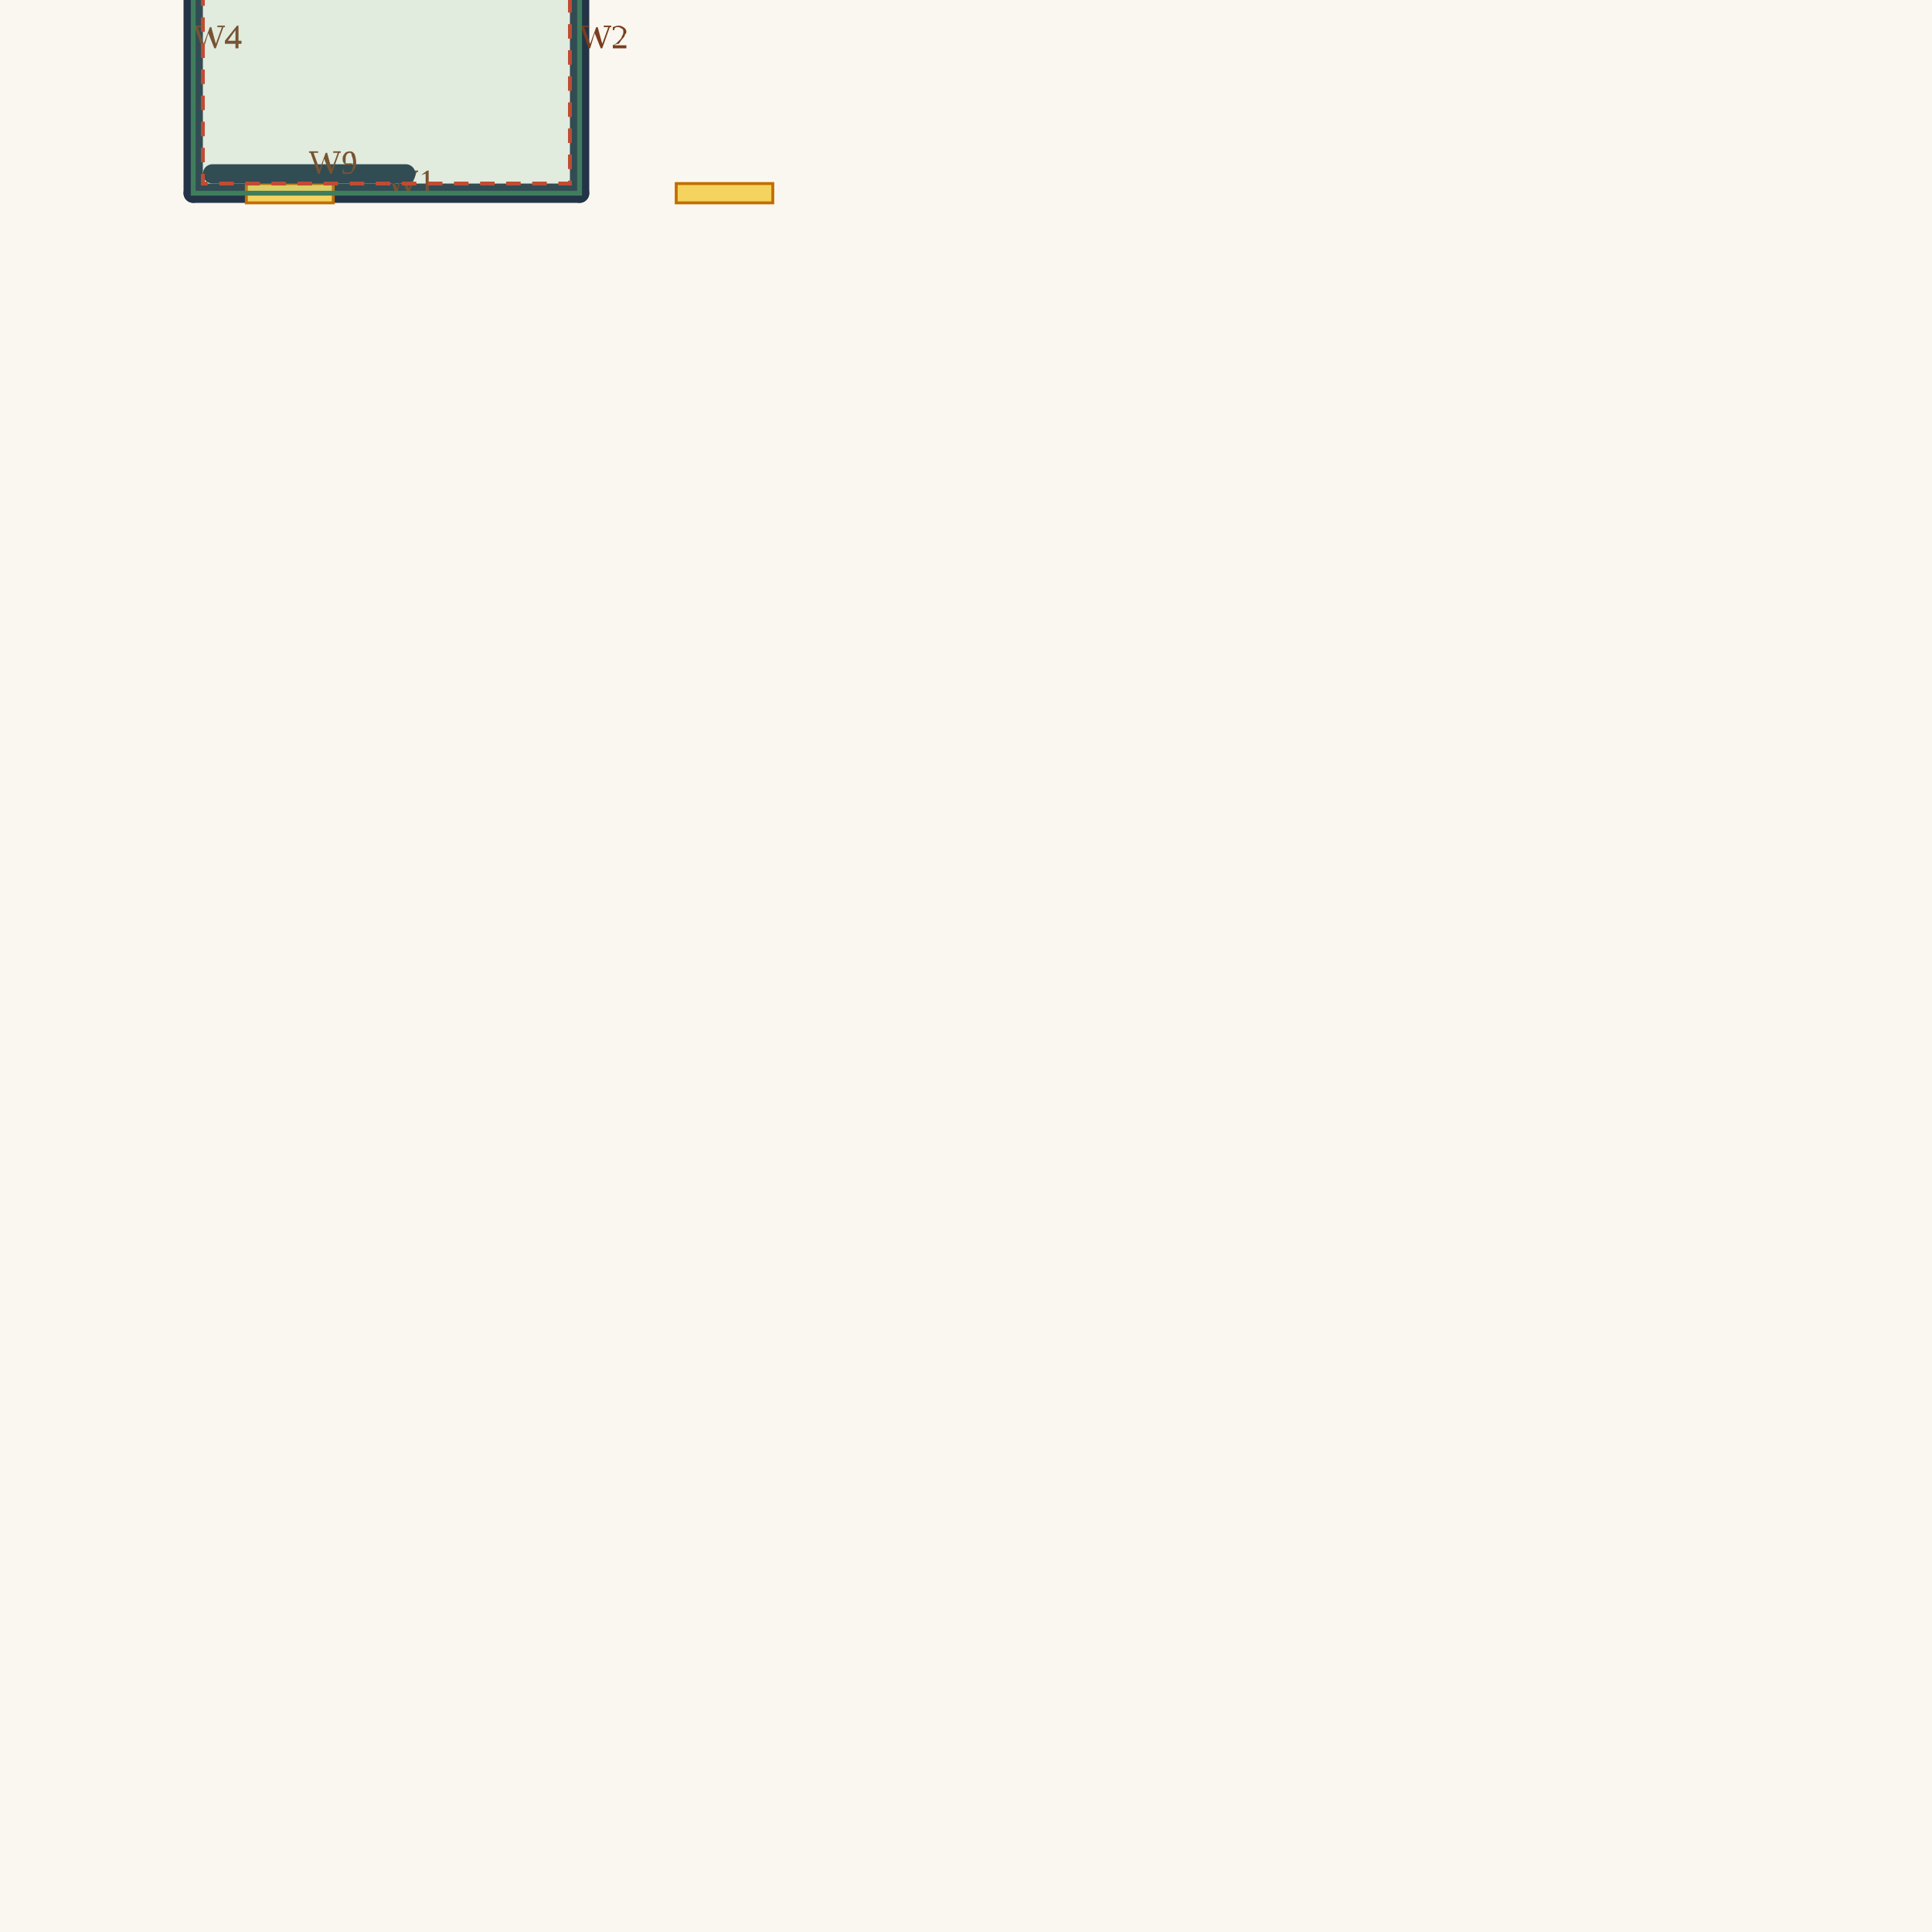
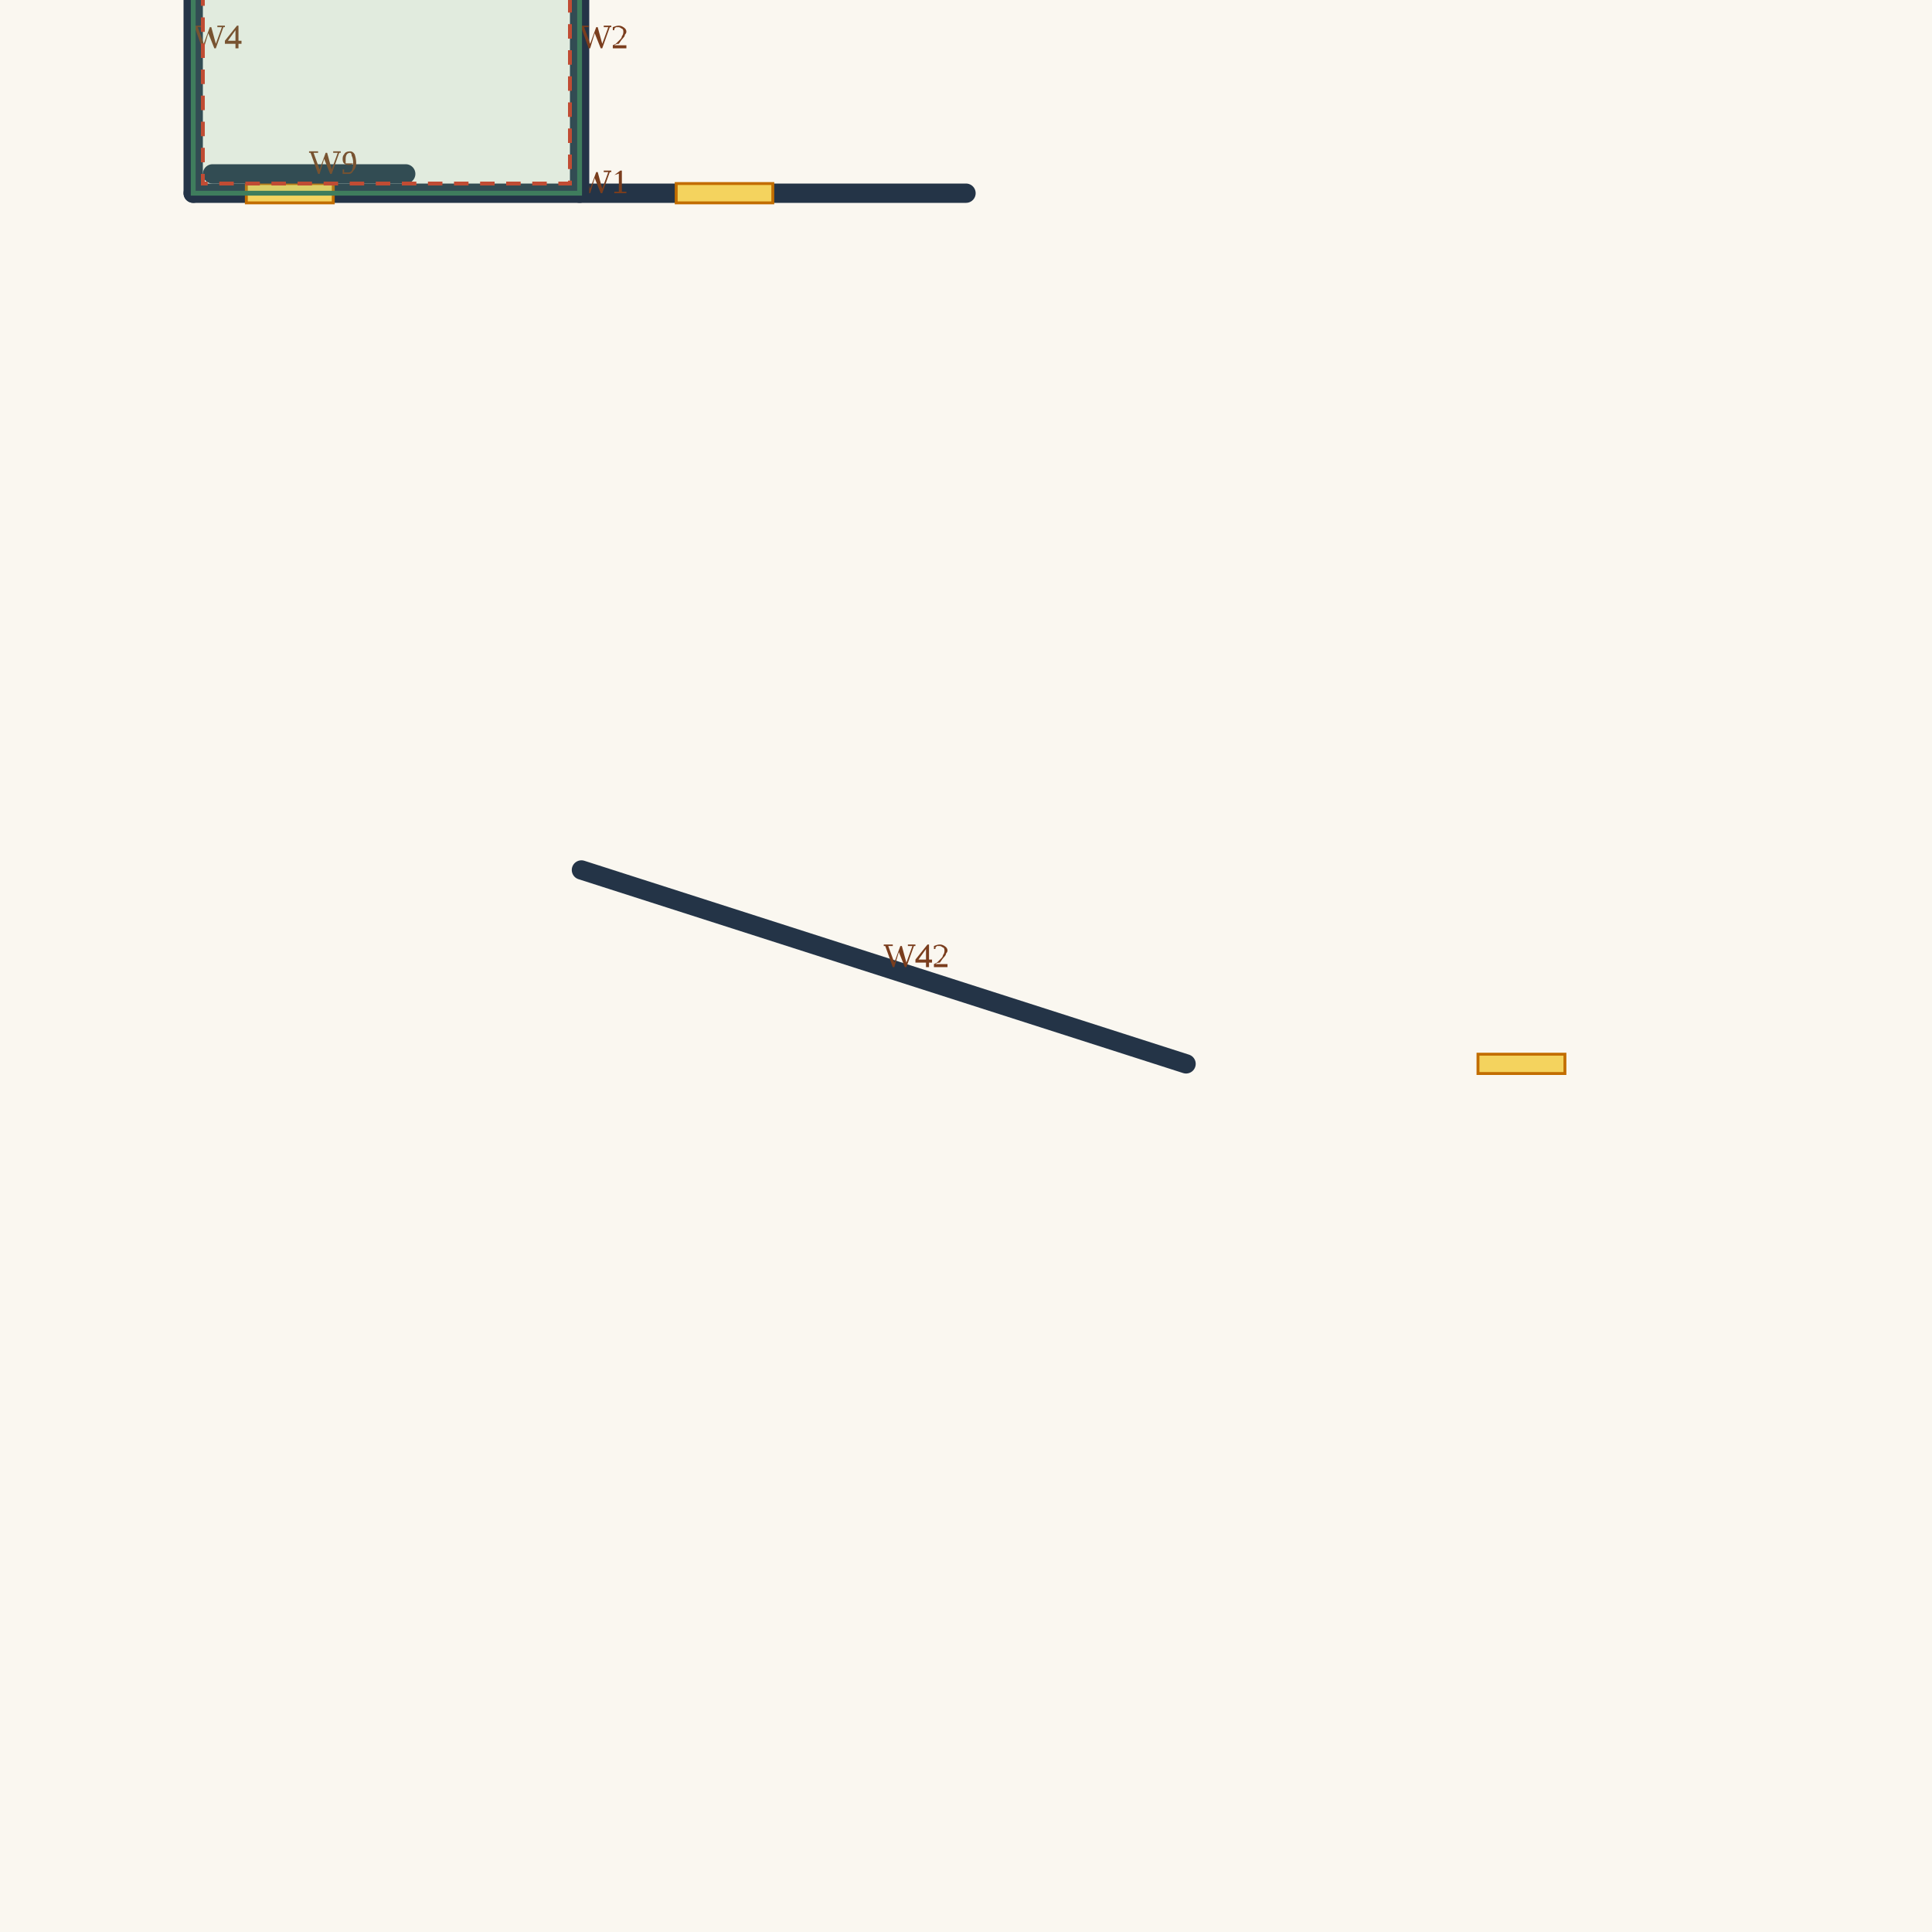
<svg xmlns="http://www.w3.org/2000/svg" viewBox="-2 -2 20 20">
  <rect x="-2" y="-2" width="20" height="20" fill="#faf7f0" />
  <g id="tbe-wall-1" data-element-id="1" data-kind="wall" data-hit-kind="wall_body">
-     <line x1="0" y1="-0" x2="4" y2="-0" stroke="#243447" stroke-width="0.2" stroke-linecap="round" />
-     <text x="2" y="-0" font-size="0.35" fill="#7a3d1d">W1</text>
+     <line x1="0" y1="-0" x2="8" y2="-0" stroke="#243447" stroke-width="0.2" stroke-linecap="round" />
+     <text x="4" y="-0" font-size="0.35" fill="#7a3d1d">W1</text>
    <g id="tbe-door-5" data-element-id="5" data-kind="door" data-hit-kind="opening">
      <rect x="0.55" y="-0.1" width="0.9" height="0.2" fill="#f4d35e" stroke="#c26d00" stroke-width="0.03" />
    </g>
  </g>
  <g id="tbe-wall-2" data-element-id="2" data-kind="wall" data-hit-kind="wall_body">
    <line x1="4" y1="-0" x2="4" y2="-3" stroke="#243447" stroke-width="0.2" stroke-linecap="round" />
    <text x="4" y="-1.5" font-size="0.35" fill="#7a3d1d">W2</text>
    <g id="tbe-window-6" data-element-id="6" data-kind="window" data-hit-kind="opening">
      <rect x="5" y="-0.1" width="1" height="0.2" fill="#f4d35e" stroke="#c26d00" stroke-width="0.03" />
    </g>
  </g>
  <g id="tbe-wall-3" data-element-id="3" data-kind="wall" data-hit-kind="wall_body">
    <line x1="4" y1="-3" x2="0" y2="-3" stroke="#243447" stroke-width="0.2" stroke-linecap="round" />
    <text x="2" y="-3" font-size="0.35" fill="#7a3d1d">W3</text>
+     <g id="tbe-door-12" data-element-id="12" data-kind="door" data-hit-kind="opening">
+       <rect x="4.95" y="-3.1" width="0.9" height="0.2" fill="#f4d35e" stroke="#c26d00" stroke-width="0.03" />
+     </g>
  </g>
  <g id="tbe-wall-4" data-element-id="4" data-kind="wall" data-hit-kind="wall_body">
    <line x1="0" y1="-3" x2="0" y2="-0" stroke="#243447" stroke-width="0.2" stroke-linecap="round" />
    <text x="0" y="-1.5" font-size="0.35" fill="#7a3d1d">W4</text>
  </g>
  <g id="tbe-door-5" data-element-id="5" data-kind="door" data-hit-kind="opening">
</g>
  <g id="tbe-window-6" data-element-id="6" data-kind="window" data-hit-kind="opening">
</g>
  <g id="tbe-level-8" data-element-id="8" data-kind="level" data-hit-kind="level">
</g>
  <g id="tbe-wall-9" data-element-id="9" data-kind="wall" data-hit-kind="wall_body">
    <line x1="0.2" y1="-0.2" x2="2.2" y2="-0.2" stroke="#243447" stroke-width="0.2" stroke-linecap="round" />
    <text x="1.2" y="-0.2" font-size="0.35" fill="#7a3d1d">W9</text>
  </g>
+   <g id="tbe-wall-10" data-element-id="10" data-kind="wall" data-hit-kind="wall_body">
+     <line x1="20" y1="-20" x2="24" y2="-20" stroke="#243447" stroke-width="0.2" stroke-linecap="round" />
+     <text x="22" y="-20" font-size="0.35" fill="#7a3d1d">W10</text>
+     <g id="tbe-door-15" data-element-id="15" data-kind="door" data-hit-kind="opening">
+       <rect x="20.95" y="-20.1" width="0.9" height="0.2" fill="#f4d35e" stroke="#c26d00" stroke-width="0.03" />
+     </g>
+   </g>
+   <g id="tbe-wall-11" data-element-id="11" data-kind="wall" data-hit-kind="wall_body">
+     <line x1="20.2" y1="-20" x2="24.2" y2="-20" stroke="#243447" stroke-width="0.18" stroke-linecap="round" />
+     <text x="22.2" y="-20" font-size="0.35" fill="#7a3d1d">W11</text>
+     <g id="tbe-door-18" data-element-id="18" data-kind="door" data-hit-kind="opening">
+       <rect x="21.15" y="-20.09" width="0.9" height="0.18" fill="#f4d35e" stroke="#c26d00" stroke-width="0.03" />
+     </g>
+   </g>
+   <g id="tbe-door-12" data-element-id="12" data-kind="door" data-hit-kind="opening">
+ </g>
+   <g id="tbe-wall-14" data-element-id="14" data-kind="wall" data-hit-kind="wall_body">
+     <line x1="20.2" y1="-20" x2="24.2" y2="-20" stroke="#243447" stroke-width="0.18" stroke-linecap="round" />
+     <text x="22.2" y="-20" font-size="0.35" fill="#7a3d1d">W14</text>
+     <g id="tbe-door-21" data-element-id="21" data-kind="door" data-hit-kind="opening">
+       <rect x="21.15" y="-20.09" width="0.9" height="0.18" fill="#f4d35e" stroke="#c26d00" stroke-width="0.03" />
+     </g>
+   </g>
+   <g id="tbe-door-15" data-element-id="15" data-kind="door" data-hit-kind="opening">
+ </g>
+   <g id="tbe-wall-17" data-element-id="17" data-kind="wall" data-hit-kind="wall_body">
+     <line x1="20.2" y1="-20" x2="24.2" y2="-20" stroke="#243447" stroke-width="0.18" stroke-linecap="round" />
+     <text x="22.2" y="-20" font-size="0.35" fill="#7a3d1d">W17</text>
+     <g id="tbe-door-24" data-element-id="24" data-kind="door" data-hit-kind="opening">
+       <rect x="21.15" y="-20.09" width="0.9" height="0.18" fill="#f4d35e" stroke="#c26d00" stroke-width="0.03" />
+     </g>
+   </g>
+   <g id="tbe-door-18" data-element-id="18" data-kind="door" data-hit-kind="opening">
+ </g>
+   <g id="tbe-wall-20" data-element-id="20" data-kind="wall" data-hit-kind="wall_body">
+     <line x1="20.2" y1="-20" x2="24.2" y2="-20" stroke="#243447" stroke-width="0.18" stroke-linecap="round" />
+     <text x="22.2" y="-20" font-size="0.35" fill="#7a3d1d">W20</text>
+     <g id="tbe-door-27" data-element-id="27" data-kind="door" data-hit-kind="opening">
+       <rect x="21.15" y="-20.09" width="0.9" height="0.18" fill="#f4d35e" stroke="#c26d00" stroke-width="0.03" />
+     </g>
+   </g>
+   <g id="tbe-door-21" data-element-id="21" data-kind="door" data-hit-kind="opening">
+ </g>
+   <g id="tbe-wall-23" data-element-id="23" data-kind="wall" data-hit-kind="wall_body">
+     <line x1="20.2" y1="-20" x2="24.2" y2="-20" stroke="#243447" stroke-width="0.18" stroke-linecap="round" />
+     <text x="22.2" y="-20" font-size="0.35" fill="#7a3d1d">W23</text>
+     <g id="tbe-door-30" data-element-id="30" data-kind="door" data-hit-kind="opening">
+       <rect x="21.15" y="-20.09" width="0.9" height="0.18" fill="#f4d35e" stroke="#c26d00" stroke-width="0.03" />
+     </g>
+   </g>
+   <g id="tbe-door-24" data-element-id="24" data-kind="door" data-hit-kind="opening">
+ </g>
+   <g id="tbe-wall-26" data-element-id="26" data-kind="wall" data-hit-kind="wall_body">
+     <line x1="20.2" y1="-20" x2="24.2" y2="-20" stroke="#243447" stroke-width="0.18" stroke-linecap="round" />
+     <text x="22.2" y="-20" font-size="0.35" fill="#7a3d1d">W26</text>
+     <g id="tbe-door-33" data-element-id="33" data-kind="door" data-hit-kind="opening">
+       <rect x="21.15" y="-20.09" width="0.9" height="0.18" fill="#f4d35e" stroke="#c26d00" stroke-width="0.03" />
+     </g>
+   </g>
+   <g id="tbe-door-27" data-element-id="27" data-kind="door" data-hit-kind="opening">
+ </g>
+   <g id="tbe-wall-29" data-element-id="29" data-kind="wall" data-hit-kind="wall_body">
+     <line x1="20.2" y1="-20" x2="24.2" y2="-20" stroke="#243447" stroke-width="0.18" stroke-linecap="round" />
+     <text x="22.2" y="-20" font-size="0.35" fill="#7a3d1d">W29</text>
+     <g id="tbe-door-37" data-element-id="37" data-kind="door" data-hit-kind="opening">
+       <rect x="21.15" y="-20.09" width="0.9" height="0.18" fill="#f4d35e" stroke="#c26d00" stroke-width="0.03" />
+     </g>
+   </g>
+   <g id="tbe-door-30" data-element-id="30" data-kind="door" data-hit-kind="opening">
+ </g>
+   <g id="tbe-wall-32" data-element-id="32" data-kind="wall" data-hit-kind="wall_body">
+     <line x1="20.2" y1="-20" x2="24.2" y2="-20" stroke="#243447" stroke-width="0.18" stroke-linecap="round" />
+     <text x="22.2" y="-20" font-size="0.35" fill="#7a3d1d">W32</text>
+     <g id="tbe-door-40" data-element-id="40" data-kind="door" data-hit-kind="opening">
+       <rect x="21.15" y="-20.09" width="0.9" height="0.18" fill="#f4d35e" stroke="#c26d00" stroke-width="0.03" />
+     </g>
+   </g>
+   <g id="tbe-door-33" data-element-id="33" data-kind="door" data-hit-kind="opening">
+ </g>
+   <g id="tbe-wall-35" data-element-id="35" data-kind="wall" data-hit-kind="wall_body">
+     <line x1="22.28" y1="-21.034" x2="20.53" y2="-20.068" stroke="#243447" stroke-width="0.2" stroke-linecap="round" />
+     <text x="21.405" y="-20.551" font-size="0.35" fill="#7a3d1d">W35</text>
+   </g>
+   <g id="tbe-wall-36" data-element-id="36" data-kind="wall" data-hit-kind="wall_body">
+     <line x1="20.2" y1="-20" x2="24.2" y2="-20" stroke="#243447" stroke-width="0.18" stroke-linecap="round" />
+     <text x="22.2" y="-20" font-size="0.35" fill="#7a3d1d">W36</text>
+   </g>
+   <g id="tbe-door-37" data-element-id="37" data-kind="door" data-hit-kind="opening">
+ </g>
+   <g id="tbe-wall-39" data-element-id="39" data-kind="wall" data-hit-kind="wall_body">
+     <line x1="20.2" y1="-20" x2="24.2" y2="-20" stroke="#243447" stroke-width="0.18" stroke-linecap="round" />
+     <text x="22.2" y="-20" font-size="0.35" fill="#7a3d1d">W39</text>
+   </g>
+   <g id="tbe-door-40" data-element-id="40" data-kind="door" data-hit-kind="opening">
+ </g>
+   <g id="tbe-wall-42" data-element-id="42" data-kind="wall" data-hit-kind="wall_body">
+     <line x1="10.278" y1="9.013" x2="4.019" y2="7.006" stroke="#243447" stroke-width="0.2" stroke-linecap="round" />
+     <text x="7.149" y="8.01" font-size="0.35" fill="#7a3d1d">W42</text>
+     <g id="tbe-door-43" data-element-id="43" data-kind="door" data-hit-kind="opening">
+       <rect x="13.3" y="8.913" width="0.9" height="0.2" fill="#f4d35e" stroke="#c26d00" stroke-width="0.03" />
+     </g>
+   </g>
+   <g id="tbe-door-43" data-element-id="43" data-kind="door" data-hit-kind="opening">
+ </g>
  <g id="tbe-room-7" data-element-id="7" data-kind="room" data-hit-kind="room_interior">
    <polygon points="0,-3 0,-0 4,-0 4,-3 " fill="#6fb98f" fill-opacity="0.18" stroke="#3f7d5d" stroke-width="0.05" />
    <polygon points="0.1,-2.9 0.1,-0.1 3.9,-0.1 3.9,-2.9 " fill="none" stroke="#c04c34" stroke-width="0.04" stroke-dasharray="0.15 0.12" />
    <text x="0.5" y="-3.5" font-size="0.35" fill="#204b36">R7 10.64m2</text>
  </g>
</svg>
